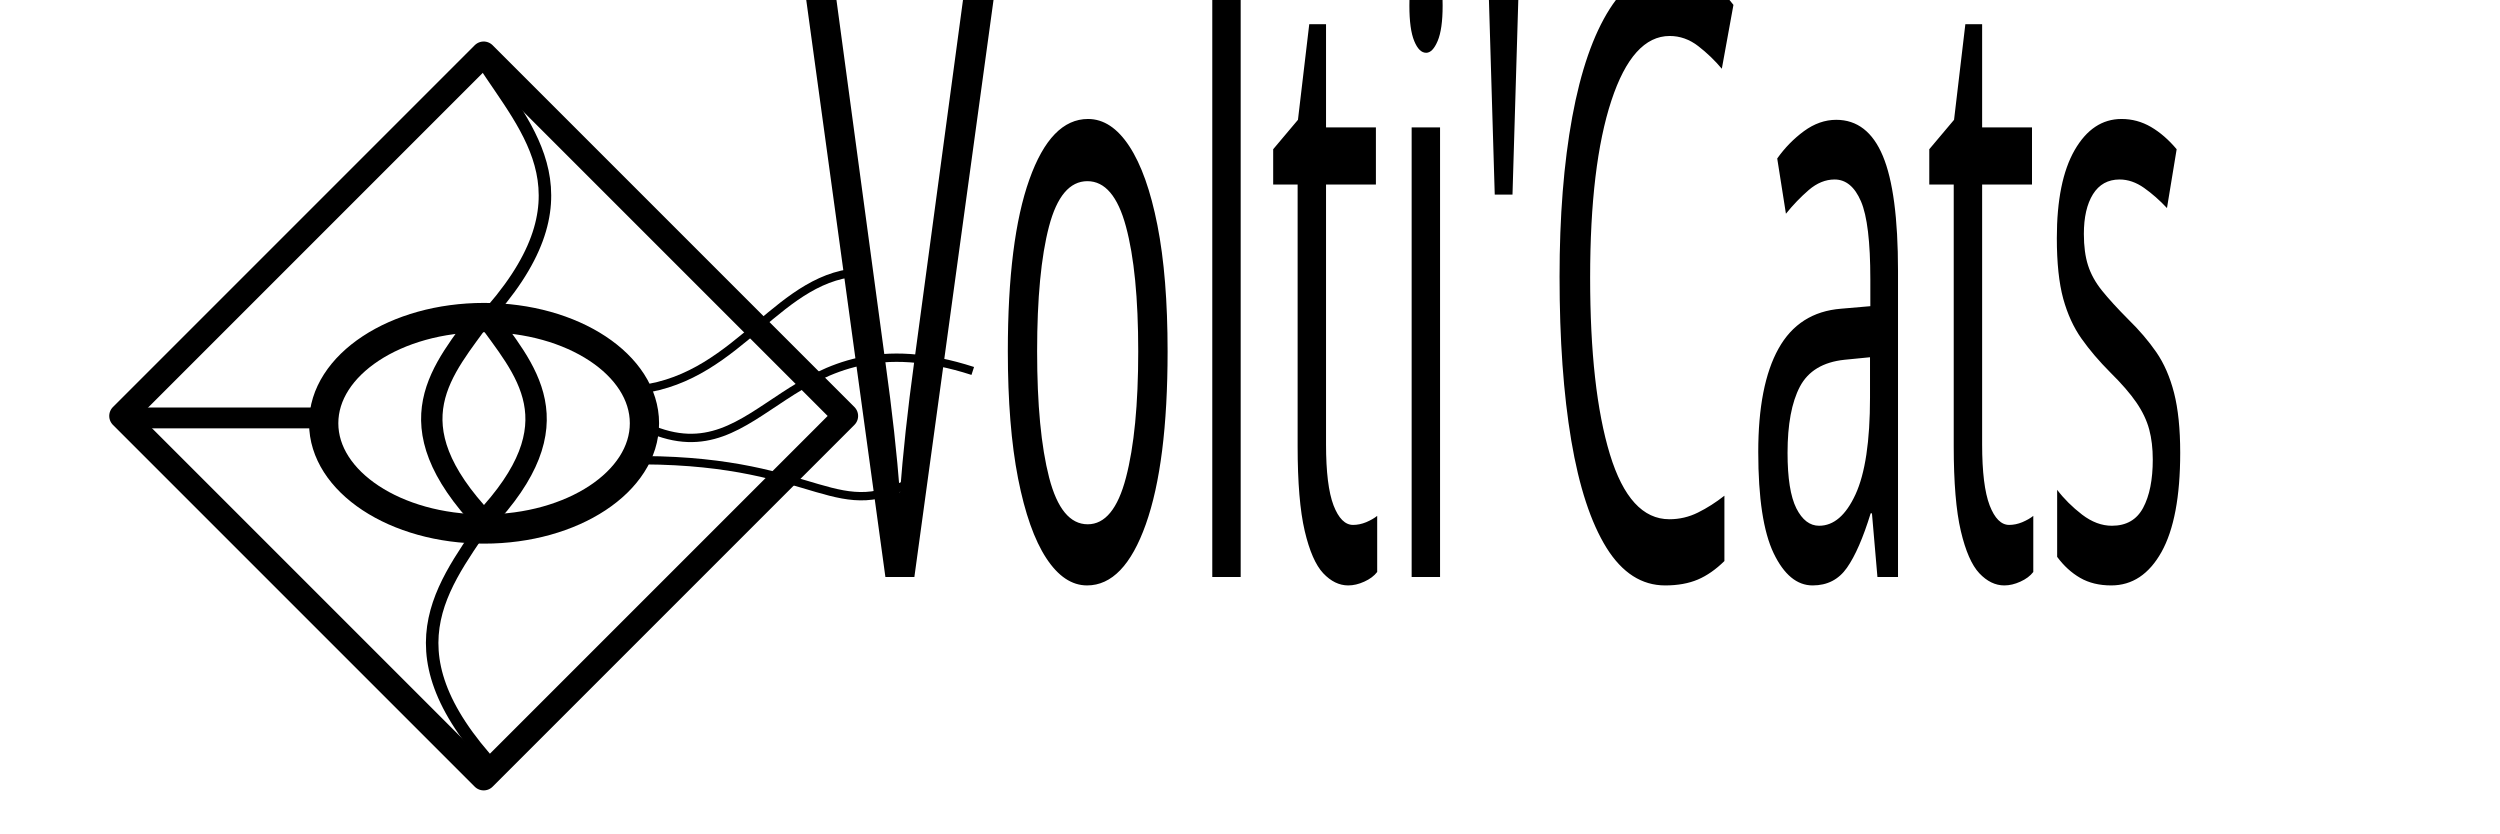
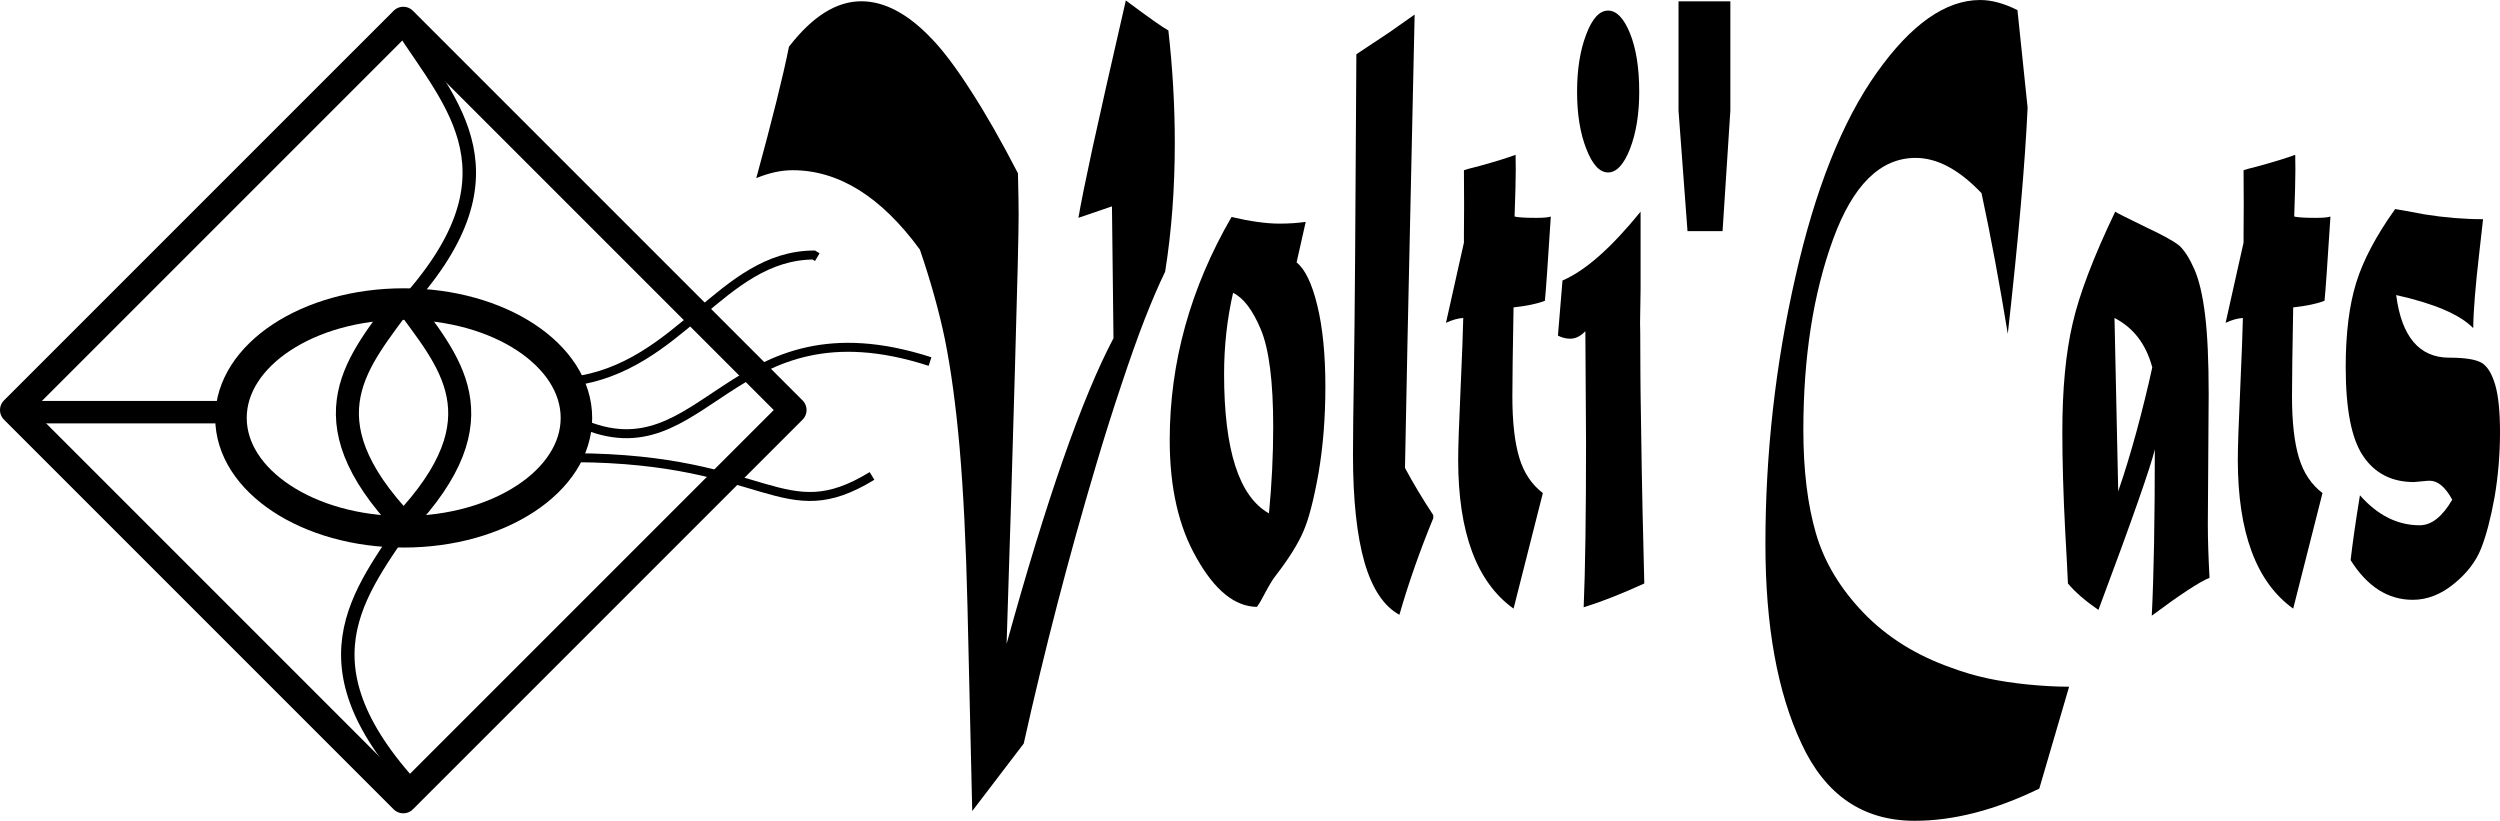
- <svg xmlns="http://www.w3.org/2000/svg" width="300mm" height="100mm" viewBox="0 0 300 100" version="1.1" id="svg5">
-   <defs id="defs2">
-     <link href="https://fr.allfont.net/allfont.css?fonts=matura-mt-script-capitals" rel="stylesheet" type="text/css" />
-   </defs>
-   <g id="layer1">
+ <svg xmlns="http://www.w3.org/2000/svg" width="278.55mm" height="91.451mm" viewBox="0 0 278.55 91.451" version="1.1" id="svg5">
+   <defs id="defs2" />
+   <g id="layer1" transform="translate(-13.10815,-4.228543)">
    <rect style="fill:none;fill-opacity:1;fill-rule:evenodd;stroke:#000000;stroke-width:3.028;stroke-linejoin:round;stroke-dasharray:none;stroke-opacity:1" id="rect234" width="61.404" height="61.404" x="45.634" y="-36.448" transform="matrix(0.707106,0.7071076,-0.707106,0.7071076,0,0)" />
    <ellipse style="fill:none;fill-opacity:1;fill-rule:evenodd;stroke:#000000;stroke-width:3.51;stroke-linejoin:round;stroke-dasharray:none;stroke-opacity:1" id="path1005" cx="58.089" cy="50.793" rx="19.245" ry="12.688" />
    <path style="fill:none;fill-opacity:1;stroke:#000000;stroke-width:2.565;stroke-linecap:butt;stroke-linejoin:miter;stroke-dasharray:none;stroke-opacity:1" d="m 57.996,37.679 c -4.816,6.734 -11.179,12.966 0.185,24.935 h 0.185" id="path1010" />
    <path style="fill:none;fill-opacity:1;stroke:#000000;stroke-width:2.565;stroke-linecap:butt;stroke-linejoin:miter;stroke-dasharray:none;stroke-opacity:1" d="m 58.15,37.688 c 4.816,6.734 11.179,12.966 -0.185,24.935 h -0.185" id="path1010-3" />
    <path style="fill:none;fill-opacity:1;stroke:#000000;stroke-width:0.265px;stroke-linecap:butt;stroke-linejoin:miter;stroke-opacity:1" d="m 58.181,37.494 -5.726,10.159 -0.185,5.726 5.91,10.159 5.541,-9.789 -0.185,-7.942 z" id="path1136" />
    <path style="fill:none;fill-opacity:1;stroke:#000000;stroke-width:1.5;stroke-linecap:butt;stroke-linejoin:miter;stroke-dasharray:none;stroke-opacity:1" d="m 57.812,7.203 c 5.585,8.696 13.831,16.547 0,31.399" id="path1146" />
    <path style="fill:none;fill-opacity:1;stroke:#000000;stroke-width:1.5;stroke-linecap:butt;stroke-linejoin:miter;stroke-dasharray:none;stroke-opacity:1" d="m 59.444,60.899 c -5.585,8.696 -13.831,16.547 0,31.399" id="path1146-2" />
    <path style="fill:none;fill-opacity:1;stroke:#000000;stroke-width:1;stroke-linecap:butt;stroke-linejoin:miter;stroke-dasharray:none;stroke-opacity:1" d="M 76.836,46.729 C 88.929,45.198 93.49,32.7 103.777,32.642 l 0.395,0.235" id="path1180" />
    <path style="fill:none;stroke:#000000;stroke-width:1;stroke-linecap:butt;stroke-linejoin:miter;stroke-dasharray:none;stroke-opacity:1" d="M 77.759,51.347 C 91.713,57.578 94.318,37.257 116.731,44.513" id="path1182" />
    <path style="fill:none;fill-opacity:1;stroke:#000000;stroke-width:1;stroke-linecap:butt;stroke-linejoin:miter;stroke-dasharray:none;stroke-opacity:1" d="m 77.205,55.226 c 21.552,0.118 23.09,8.13 33.062,2.032" id="path1184" />
-     <text xml:space="preserve" style="font-style:normal;font-variant:normal;font-weight:normal;font-stretch:normal;font-size:62.368px;line-height:1.25;font-family:'Matura MT Script Capitals';-inkscape-font-specification:'Matura MT Script Capitals';fill:#000000;fill-opacity:1;stroke:none;stroke-width:0.65" x="155.543" y="42.91" id="text1244" transform="scale(0.6197061,1.613668)">
-       <tspan id="tspan1242" style="font-style:normal;font-variant:normal;font-weight:normal;font-stretch:normal;font-size:62.368px;font-family:'Matura MT Script Capitals';-inkscape-font-specification:'Matura MT Script Capitals';fill:#000000;fill-opacity:1;stroke-width:0.65" x="155.543" y="42.91">Volti'Cats</tspan>
-     </text>
+     <g aria-label="Volti'Cats" transform="scale(0.6197061,1.613668)" id="text1244" style="font-size:62.368px;line-height:1.25;font-family:'Matura MT Script Capitals';-inkscape-font-specification:'Matura MT Script Capitals';stroke-width:0.65">
+       <path d="m 223.574,2.651 q 6.151,1.766 7.644,2.071 1.157,3.928 1.157,7.765 0,4.72 -1.736,8.892 -1.766,1.401 -3.654,3.258 -1.858,1.827 -4.202,4.537 -2.345,2.68 -4.598,5.603 -7.339,9.471 -12.973,19.185 l -9.258,4.659 -0.853,-14.13 q -0.396,-6.486 -1.431,-11.024 -1.005,-4.324 -2.619,-7.4 -1.553,-2.893 -4.507,-6.212 -10.445,-5.482 -22.901,-5.482 -3.076,0 -6.517,0.548 4.355,-6.121 5.877,-9.075 6.304,-3.137 13.003,-3.137 6.273,0 12.668,2.588 3.076,1.218 7.035,3.593 3.959,2.345 8.466,5.695 0.122,1.949 0.122,2.863 0,1.858 -0.67,10.719 -0.64,8.862 -1.492,18.911 10.719,-14.922 19.216,-21.104 l -0.274,-9.105 -6.03,0.792 q 0.64,-1.462 2.528,-4.812 1.919,-3.38 5.999,-10.202 z" id="path912" />
+       <path d="m 242.851,22.841 q -1.614,2.71 -1.614,5.603 0,7.887 8.07,9.623 0.761,-3.045 0.761,-5.969 0,-4.69 -2.223,-6.73 -2.193,-2.01 -4.994,-2.528 z m 13.064,-4.903 -1.644,2.802 q 2.284,0.7 3.715,2.954 1.462,2.284 1.462,5.634 0,3.228 -1.249,5.999 -1.279,2.741 -2.71,3.989 -1.462,1.309 -5.025,3.076 -0.64,0.305 -1.797,1.127 -0.883,0.67 -1.523,1.005 -5.938,-0.03 -10.811,-3.35 -4.872,-3.228 -4.872,-8.161 0,-8.04 11.115,-15.409 5.086,0.457 8.618,0.457 2.619,0 4.72,-0.122 z" id="path914" />
+       <path d="m 265.021,6.366 5.969,-1.523 4.507,-1.218 -1.279,22.474 -0.457,8.831 q 2.254,1.614 5.086,3.258 v 0.213 q -3.624,3.38 -6.091,6.669 -4.203,-0.883 -6.273,-3.624 -2.071,-2.771 -2.071,-7.431 0,-1.858 0.183,-6.091 0.183,-4.081 0.426,-21.561 z" id="path916" />
+       <path d="m 284.389,16.842 -0.03,-2.467 q 0.365,-0.061 2.893,-0.305 4.294,-0.457 6.395,-0.761 0.03,0.487 0.03,1.035 0,0.974 -0.213,3.228 0.975,0.091 3.868,0.091 1.979,0 2.649,-0.091 -0.822,4.933 -1.066,5.817 -2.04,0.305 -5.634,0.457 -0.213,4.507 -0.213,6.151 0,2.649 1.249,4.233 1.218,1.553 4.233,2.436 l -5.268,7.979 q -9.958,-2.741 -9.958,-10.293 0,-1.249 0.426,-4.812 0.426,-3.685 0.487,-4.964 -1.401,0.03 -3.106,0.335 l 3.228,-5.542 v -0.609 z" id="path918" />
+       <path d="m 301.26,25.795 0.822,-3.807 q 6.121,-1.005 14.039,-4.751 v 5.36 l -0.091,2.284 q 0,0.457 0.03,0.822 0.03,1.005 0.03,2.771 0,0.792 0.03,1.279 l 0.213,5.36 q 0.061,1.736 0.457,7.796 -6.273,1.096 -10.902,1.644 0.426,-3.837 0.426,-11.42 l -0.122,-7.644 q -1.279,0.518 -2.741,0.518 -1.096,0 -2.193,-0.213 z m 9.014,-22.444 q 2.284,0 3.959,1.584 1.644,1.584 1.644,4.02 0,2.284 -1.644,3.928 -1.675,1.644 -3.959,1.644 -2.284,0 -3.928,-1.644 -1.644,-1.614 -1.644,-3.928 0,-2.314 1.644,-3.959 1.614,-1.644 3.928,-1.644 z" id="path920" />
+       <path d="m 330.86,18.578 h -6.304 l -1.614,-8.314 V 2.712 h 9.319 v 7.552 z" id="path922" />
+       <path d="m 383.879,3.321 1.827,6.73 q -0.67,5.695 -3.563,15.622 -2.254,-5.299 -4.72,-9.714 -6.03,-2.436 -11.846,-2.436 -9.501,0 -14.831,5.603 -5.36,5.634 -5.36,13.186 0,4.142 2.254,7.126 2.223,2.954 8.527,5.482 6.334,2.528 15.836,3.807 3.167,0.457 6.486,0.731 3.319,0.274 7.278,0.426 3.959,0.152 7.4,0.152 l -5.36,7.035 q -11.877,2.223 -22.413,2.223 -13.917,0 -20.343,-5.329 -6.486,-5.299 -6.486,-13.765 0,-9.38 5.39,-18.454 5.329,-9.075 14.617,-14.1 9.288,-5.025 18.607,-5.025 3.106,0 6.7,0.7 z" id="path924" />
+       <path d="m 401.328,24.577 0.67,11.968 q 1.675,-1.858 3.319,-4.172 1.644,-2.345 2.802,-4.385 -1.675,-2.406 -6.791,-3.411 z m 0.122,-7.339 q 0.457,0.122 5.512,1.066 4.568,0.822 6.03,1.279 1.431,0.518 2.71,1.644 1.279,1.127 1.919,3.167 0.64,2.01 0.64,5.451 l -0.152,8.953 q 0,1.584 0.305,3.715 -2.832,0.457 -10.384,2.619 0.548,-4.172 0.548,-11.481 -0.518,0.853 -3.015,3.593 -2.497,2.741 -7.126,7.491 -3.563,-0.944 -5.482,-1.827 -0.122,-1.157 -0.487,-3.593 -0.518,-3.807 -0.518,-6.882 0,-4.446 1.858,-7.491 1.797,-3.015 7.644,-7.705 z" id="path926" />
+       <path d="m 424.564,16.842 -0.03,-2.467 q 0.365,-0.061 2.893,-0.305 4.294,-0.457 6.395,-0.761 0.03,0.487 0.03,1.035 0,0.974 -0.213,3.228 0.975,0.091 3.868,0.091 1.979,0 2.649,-0.091 -0.822,4.933 -1.066,5.817 -2.04,0.305 -5.634,0.457 -0.213,4.507 -0.213,6.151 0,2.649 1.249,4.233 1.218,1.553 4.233,2.436 l -5.268,7.979 q -9.958,-2.741 -9.958,-10.293 0,-1.249 0.426,-4.812 0.426,-3.685 0.487,-4.964 -1.401,0.03 -3.106,0.335 l 3.228,-5.542 v -0.609 z" id="path928" />
+       <path d="m 451.789,17.055 q 0.183,0 5.238,0.365 5.421,0.335 10.567,0.335 -0.03,0.122 -0.67,2.284 -1.066,3.533 -1.096,5.238 -3.563,-1.401 -13.856,-2.284 1.462,4.324 9.562,4.324 4.263,0 5.847,0.365 1.523,0.365 2.406,1.523 0.853,1.127 0.853,3.258 0,2.284 -0.974,4.477 -1.035,2.193 -2.406,3.533 -1.401,1.37 -4.933,2.467 -3.502,1.096 -7.37,1.096 -6.7,0 -11.176,-2.741 0.548,-1.827 1.675,-4.477 4.751,2.071 10.75,2.071 3.167,0 5.847,-1.766 -1.858,-1.309 -4.05,-1.309 -0.457,0 -1.096,0.03 -1.523,0.061 -1.736,0.061 -5.999,0 -9.136,-1.797 -3.137,-1.766 -3.137,-6.151 0,-3.472 1.888,-5.817 1.858,-2.314 7.004,-5.086 z" id="path930" />
+     </g>
    <path style="fill:none;fill-opacity:1;stroke:#000000;stroke-width:2.5;stroke-linecap:butt;stroke-linejoin:miter;stroke-dasharray:none;stroke-opacity:1" d="M 15.15,50.152 H 39.442 v 0" id="path1296" />
  </g>
</svg>
